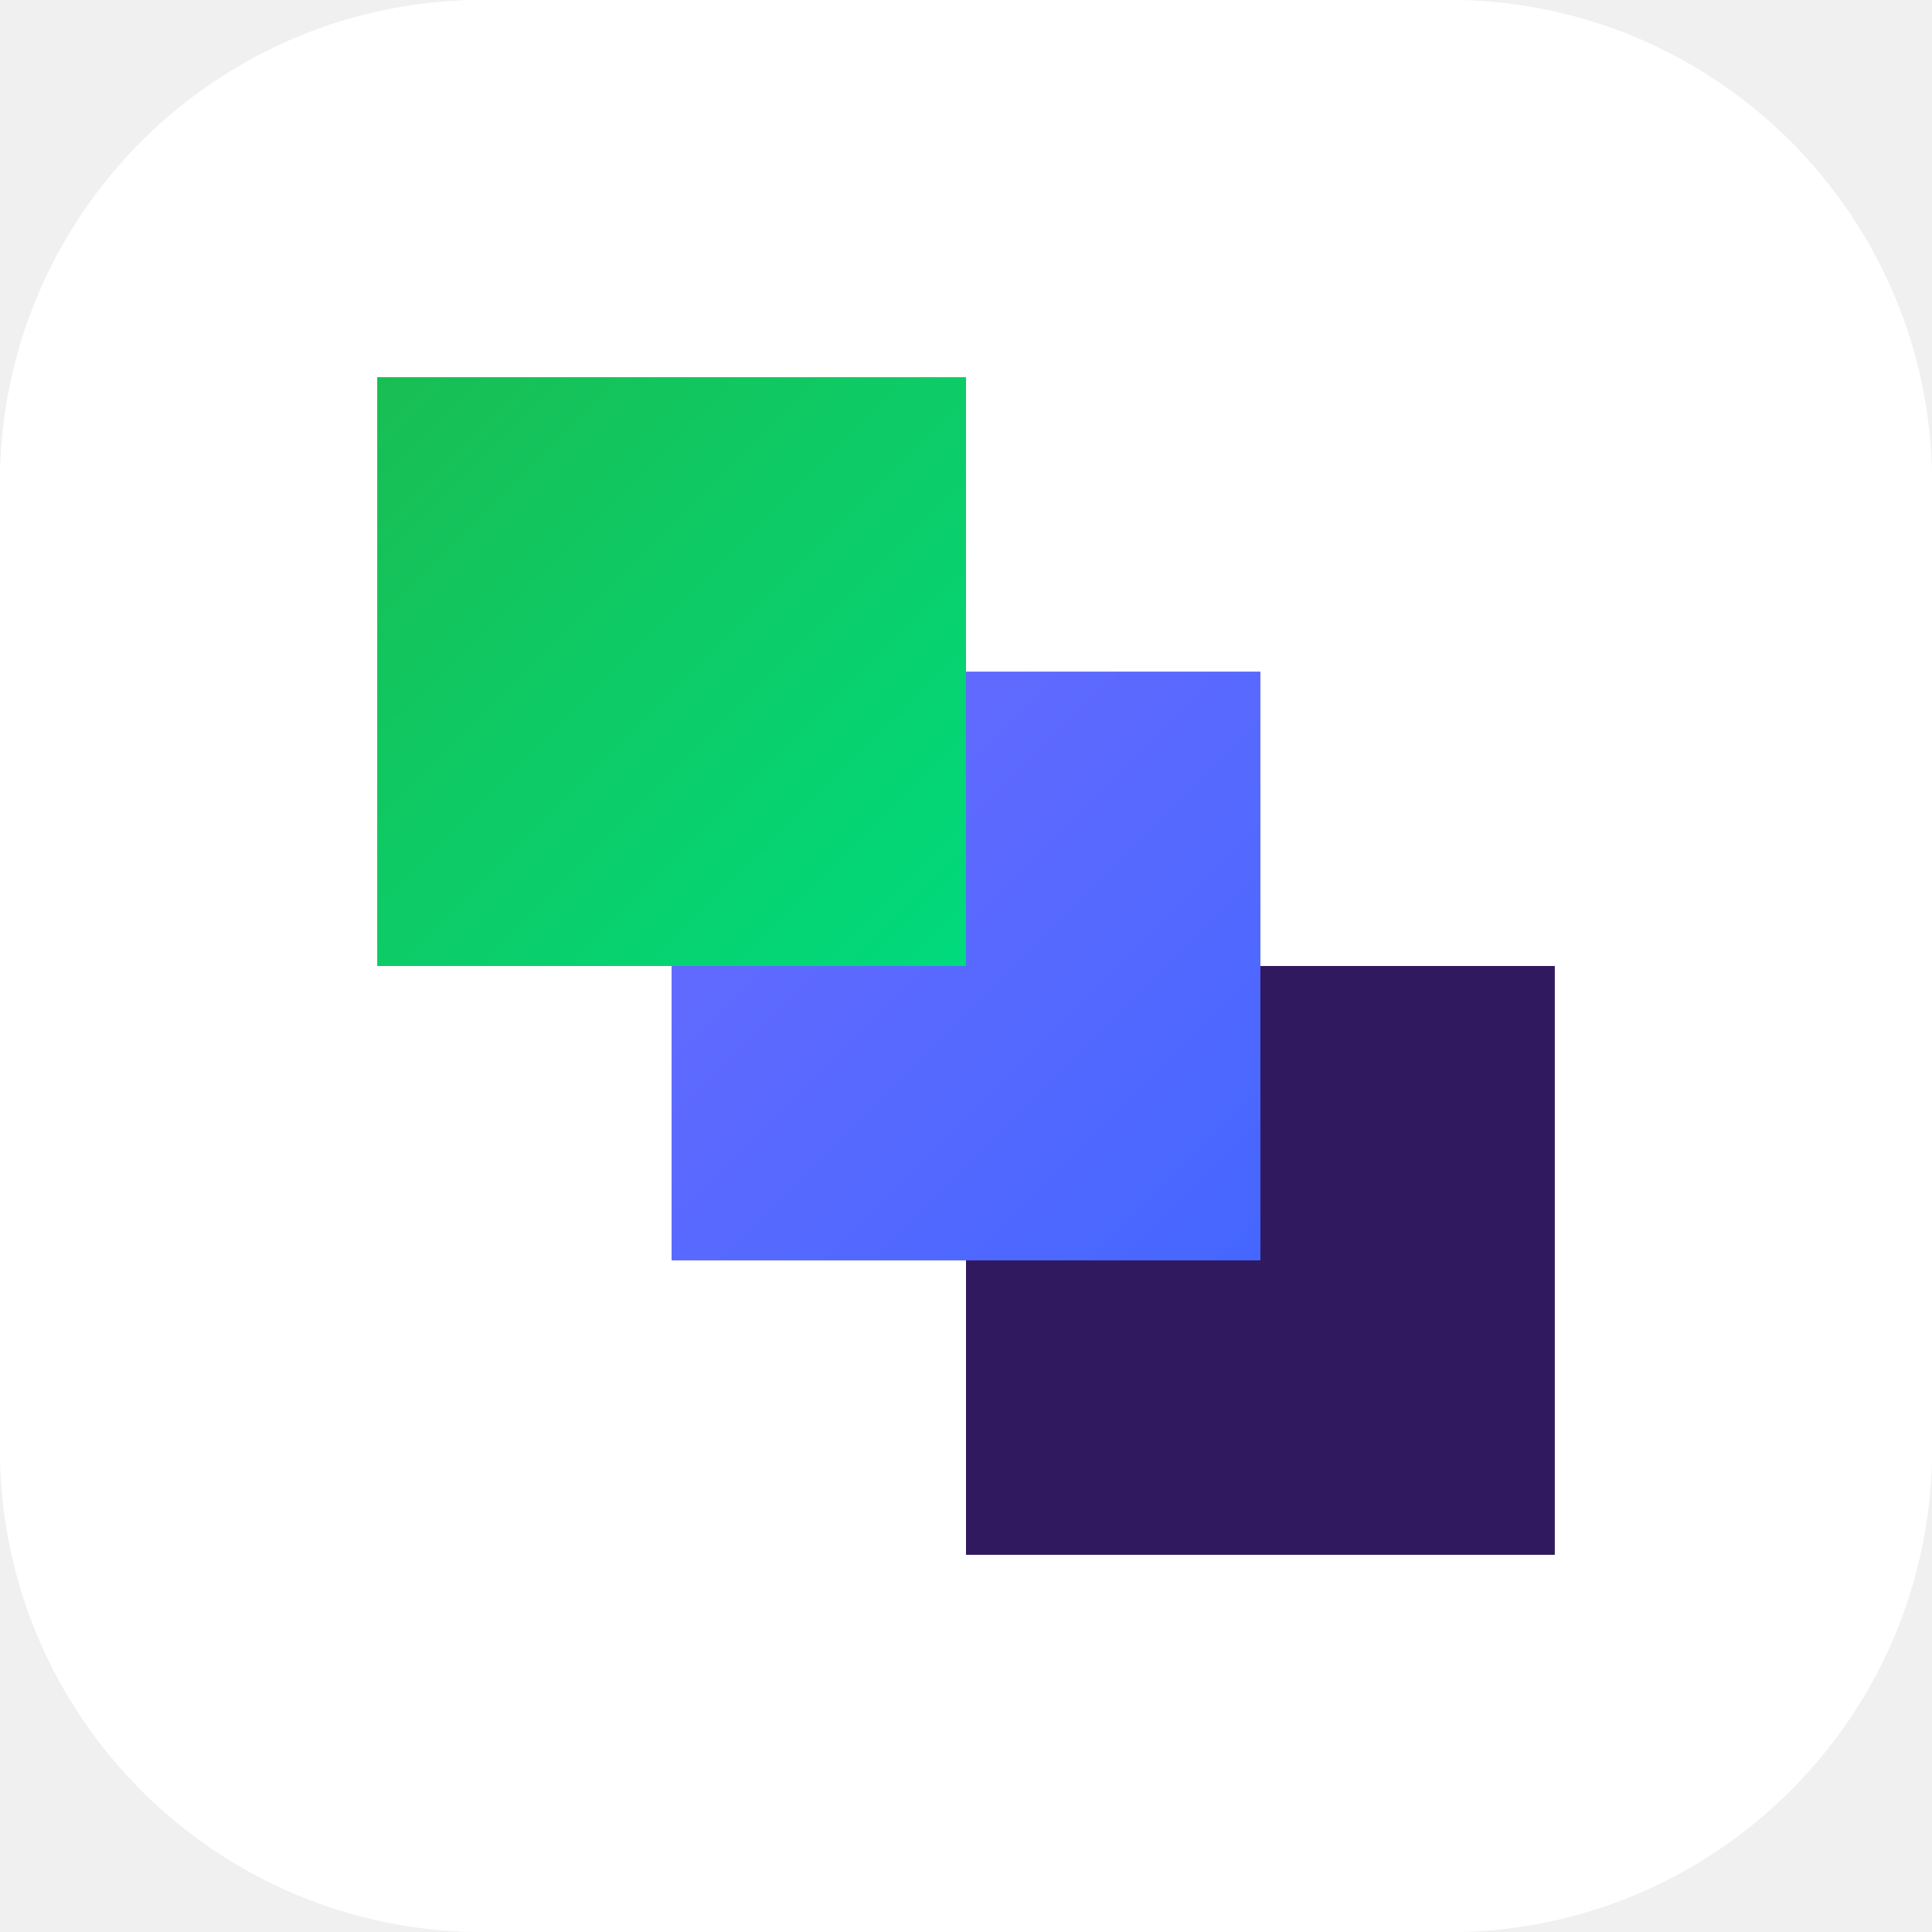
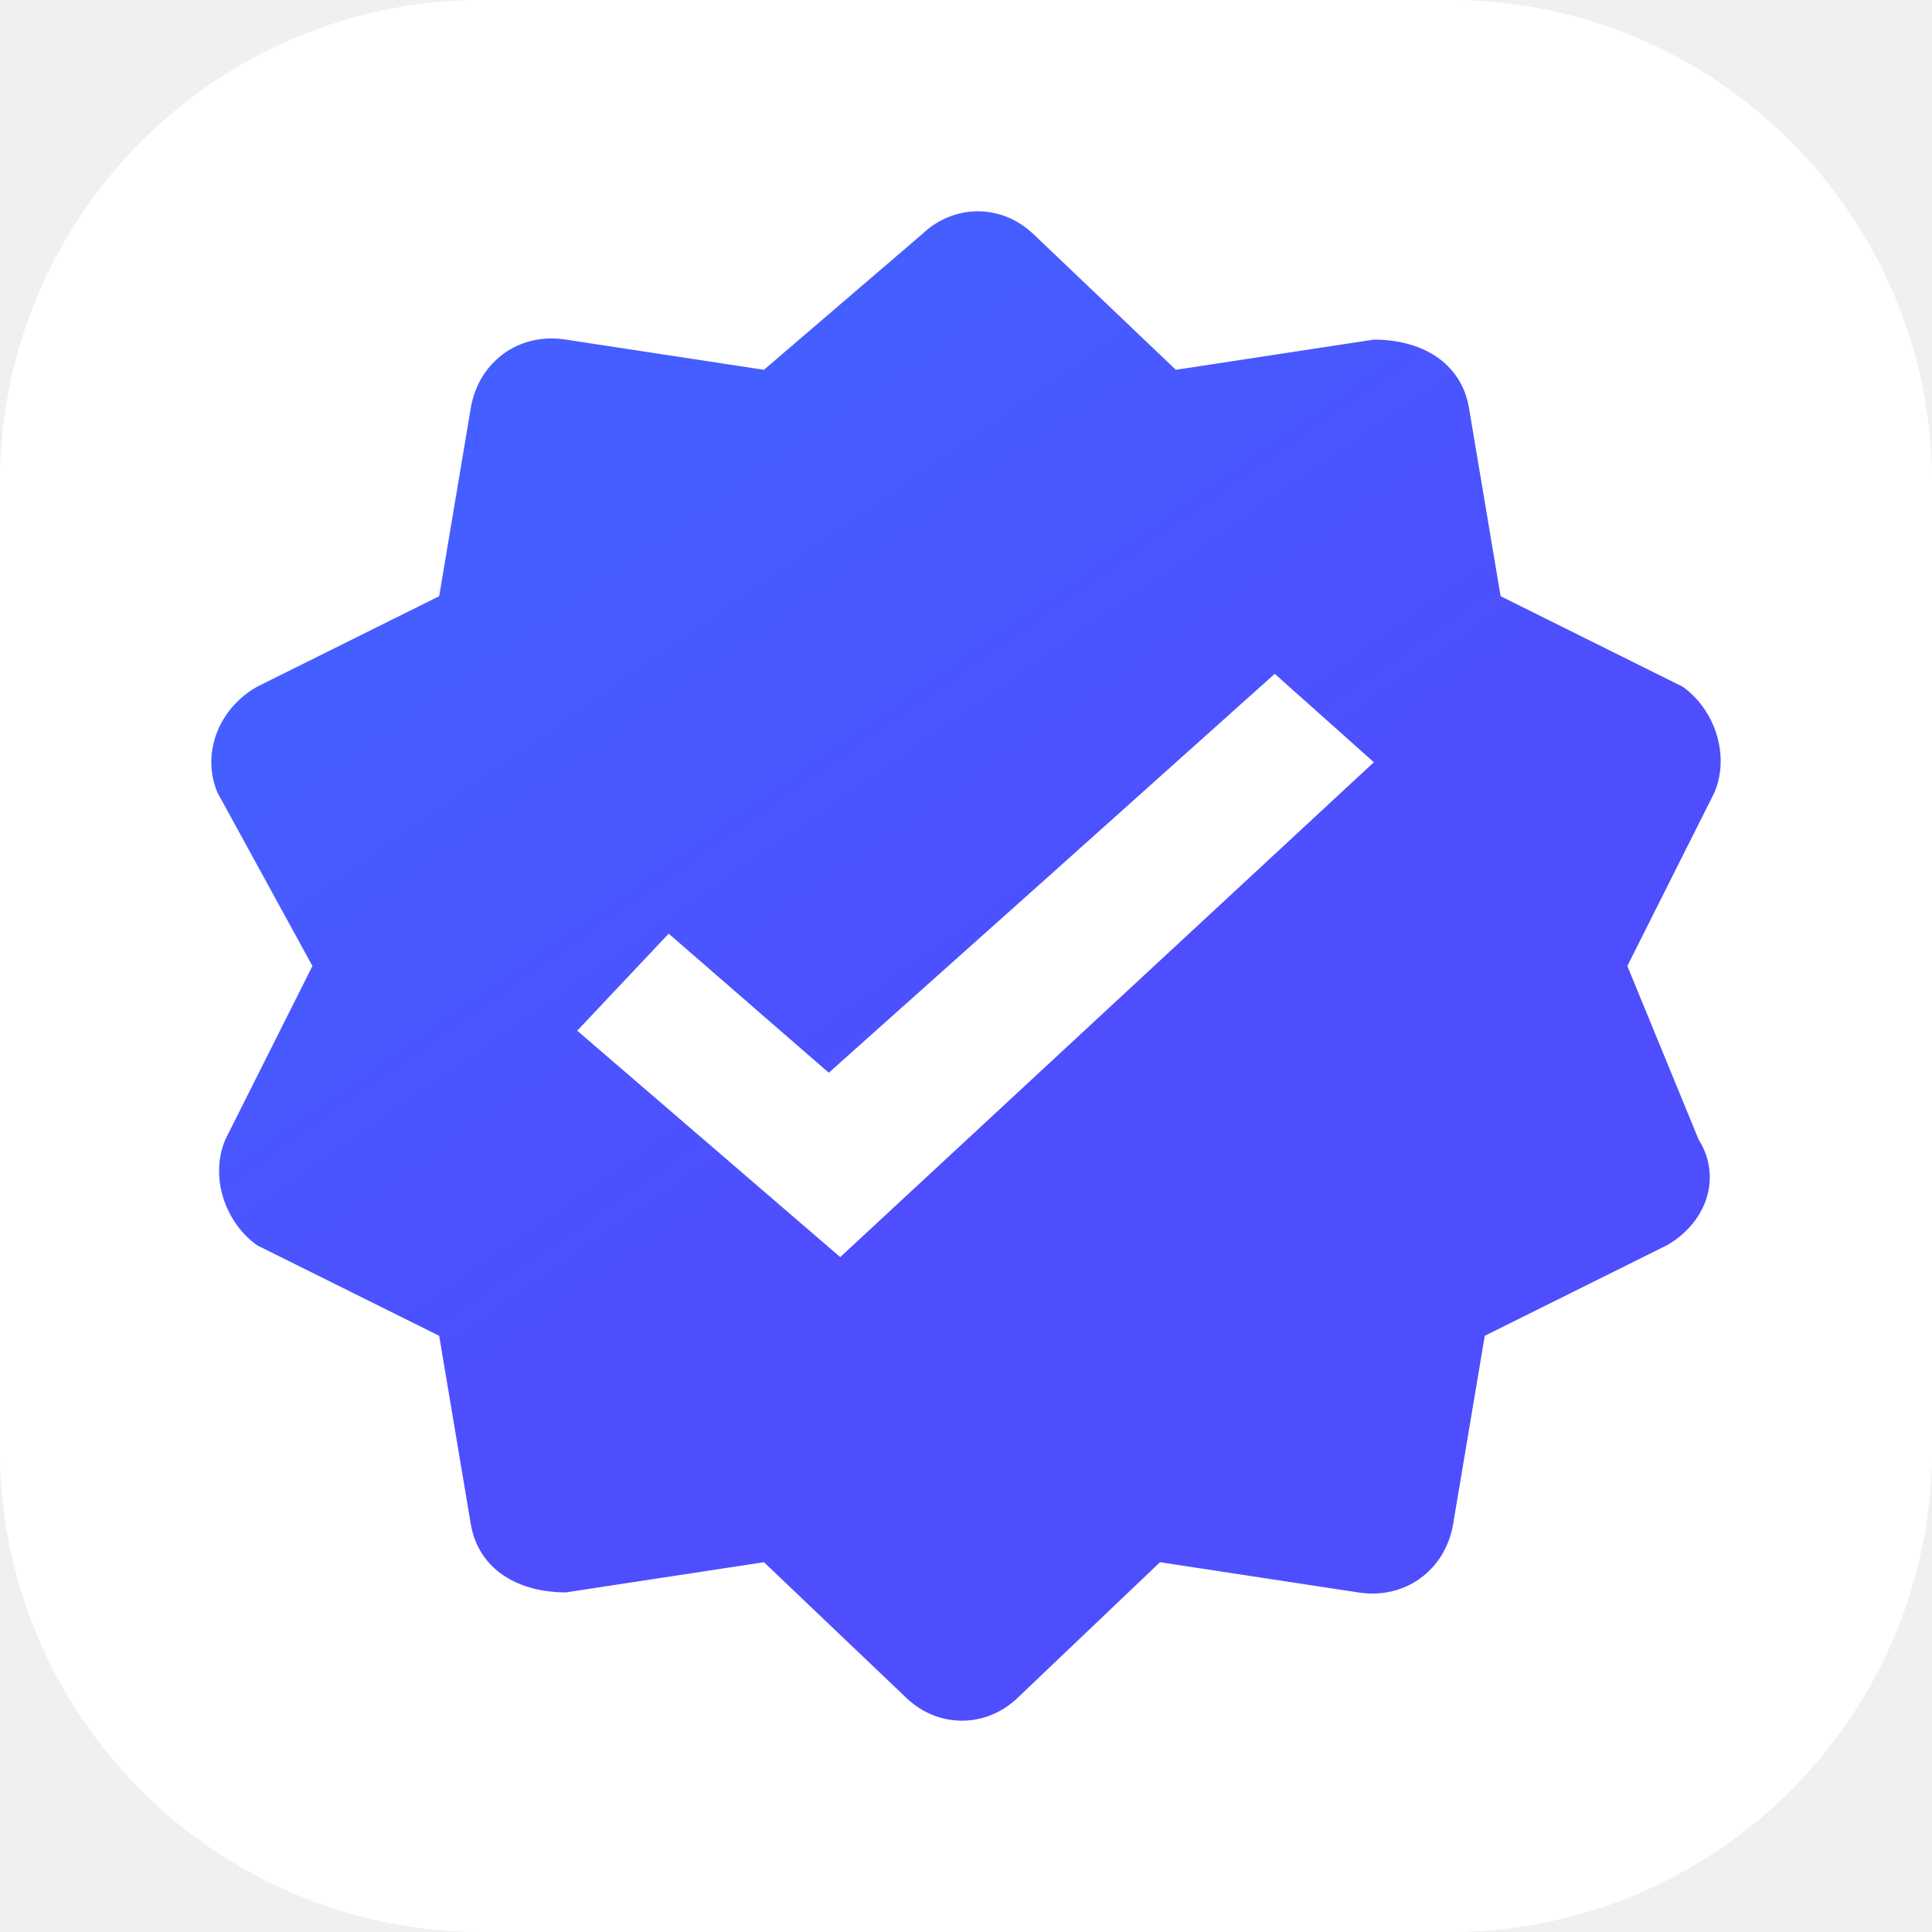
<svg xmlns="http://www.w3.org/2000/svg" version="1.1" width="1000" height="1000">
-   <g clip-path="url(#SvgjsClipPath1141)">
+   <g clip-path="url(#SvgjsClipPath1105)">
    <rect width="1000" height="1000" fill="#ffffff" />
-     <g transform="matrix(2.380952,0,0,2.380952,0,0)">
-       <svg width="420" height="420" viewBox="0 0 420 420" fill="none">
-         <rect width="420" height="420" fill="white" />
-         <path d="M210 210H338V338H210V210Z" fill="#31195F" />
-         <rect x="146" y="146" width="128" height="128" fill="url(#paint0_linear_0_1)" />
-         <rect x="82" y="82" width="128" height="128" fill="url(#paint1_linear_0_1)" />
+     <g transform="matrix(0.8680556,0,0,0.8680556,0,0)">
+       <svg width="1152" height="1152" viewBox="0 0 1152 1152" fill="none">
+         <rect width="1152" height="1152" fill="white" />
+         <path d="M970.339 576L1022.29 472.5C1031.74 450 1022.29 423 1003.4 409.5L894.769 355.5L875.876 243C871.153 216 847.538 202.5 819.199 202.5L701.12 220.5L616.104 139.5C597.211 121.5 568.872 121.5 549.98 139.5L455.517 220.5L337.438 202.5C309.099 198 285.483 216 280.76 243L261.868 355.5L153.235 409.5C129.62 423 120.173 450 129.62 472.5L186.297 576L134.343 679.5C124.897 702 134.343 729 153.235 742.5L261.868 796.5L280.76 909C285.483 936 309.099 949.5 337.438 949.5L455.517 931.5L540.533 1012.5C559.426 1030.5 587.765 1030.5 606.657 1012.5L691.674 931.5L809.752 949.5C838.091 954 861.707 936 866.43 909L885.323 796.5L993.955 742.5C1017.57 729 1027.02 702 1012.85 679.5L970.339 576ZM500.999 749.571L344.181 614.571L398.726 556.714L494.181 639.643L623.726 523.929L760.09 401.786L819.199 454.5L500.999 749.571Z" fill="url(#paint0_linear_0_1)" />
        <defs>
-           <linearGradient id="paint0_linear_0_1" x1="274" y1="274" x2="146" y2="146" gradientUnits="userSpaceOnUse">
-             <stop stop-color="#4567FF" />
-             <stop offset="1" stop-color="#6B6BFF" />
+           <linearGradient id="paint0_linear_0_1" x1="258" y1="368.25" x2="499.5" y2="714.75" gradientUnits="userSpaceOnUse">
+             <stop stop-color="#455EFF" />
+             <stop offset="1" stop-color="#4E4EFF" />
          </linearGradient>
-           <linearGradient id="paint1_linear_0_1" x1="210" y1="210" x2="82" y2="82" gradientUnits="userSpaceOnUse">
-             <stop stop-color="#00DA7C" />
-             <stop offset="1" stop-color="#19BE53" />
-           </linearGradient>
-           <clipPath id="SvgjsClipPath1141">
+           <clipPath id="SvgjsClipPath1105">
            <rect width="1000" height="1000" x="0" y="0" rx="250" ry="250" />
          </clipPath>
        </defs>
      </svg>
    </g>
  </g>
</svg>
